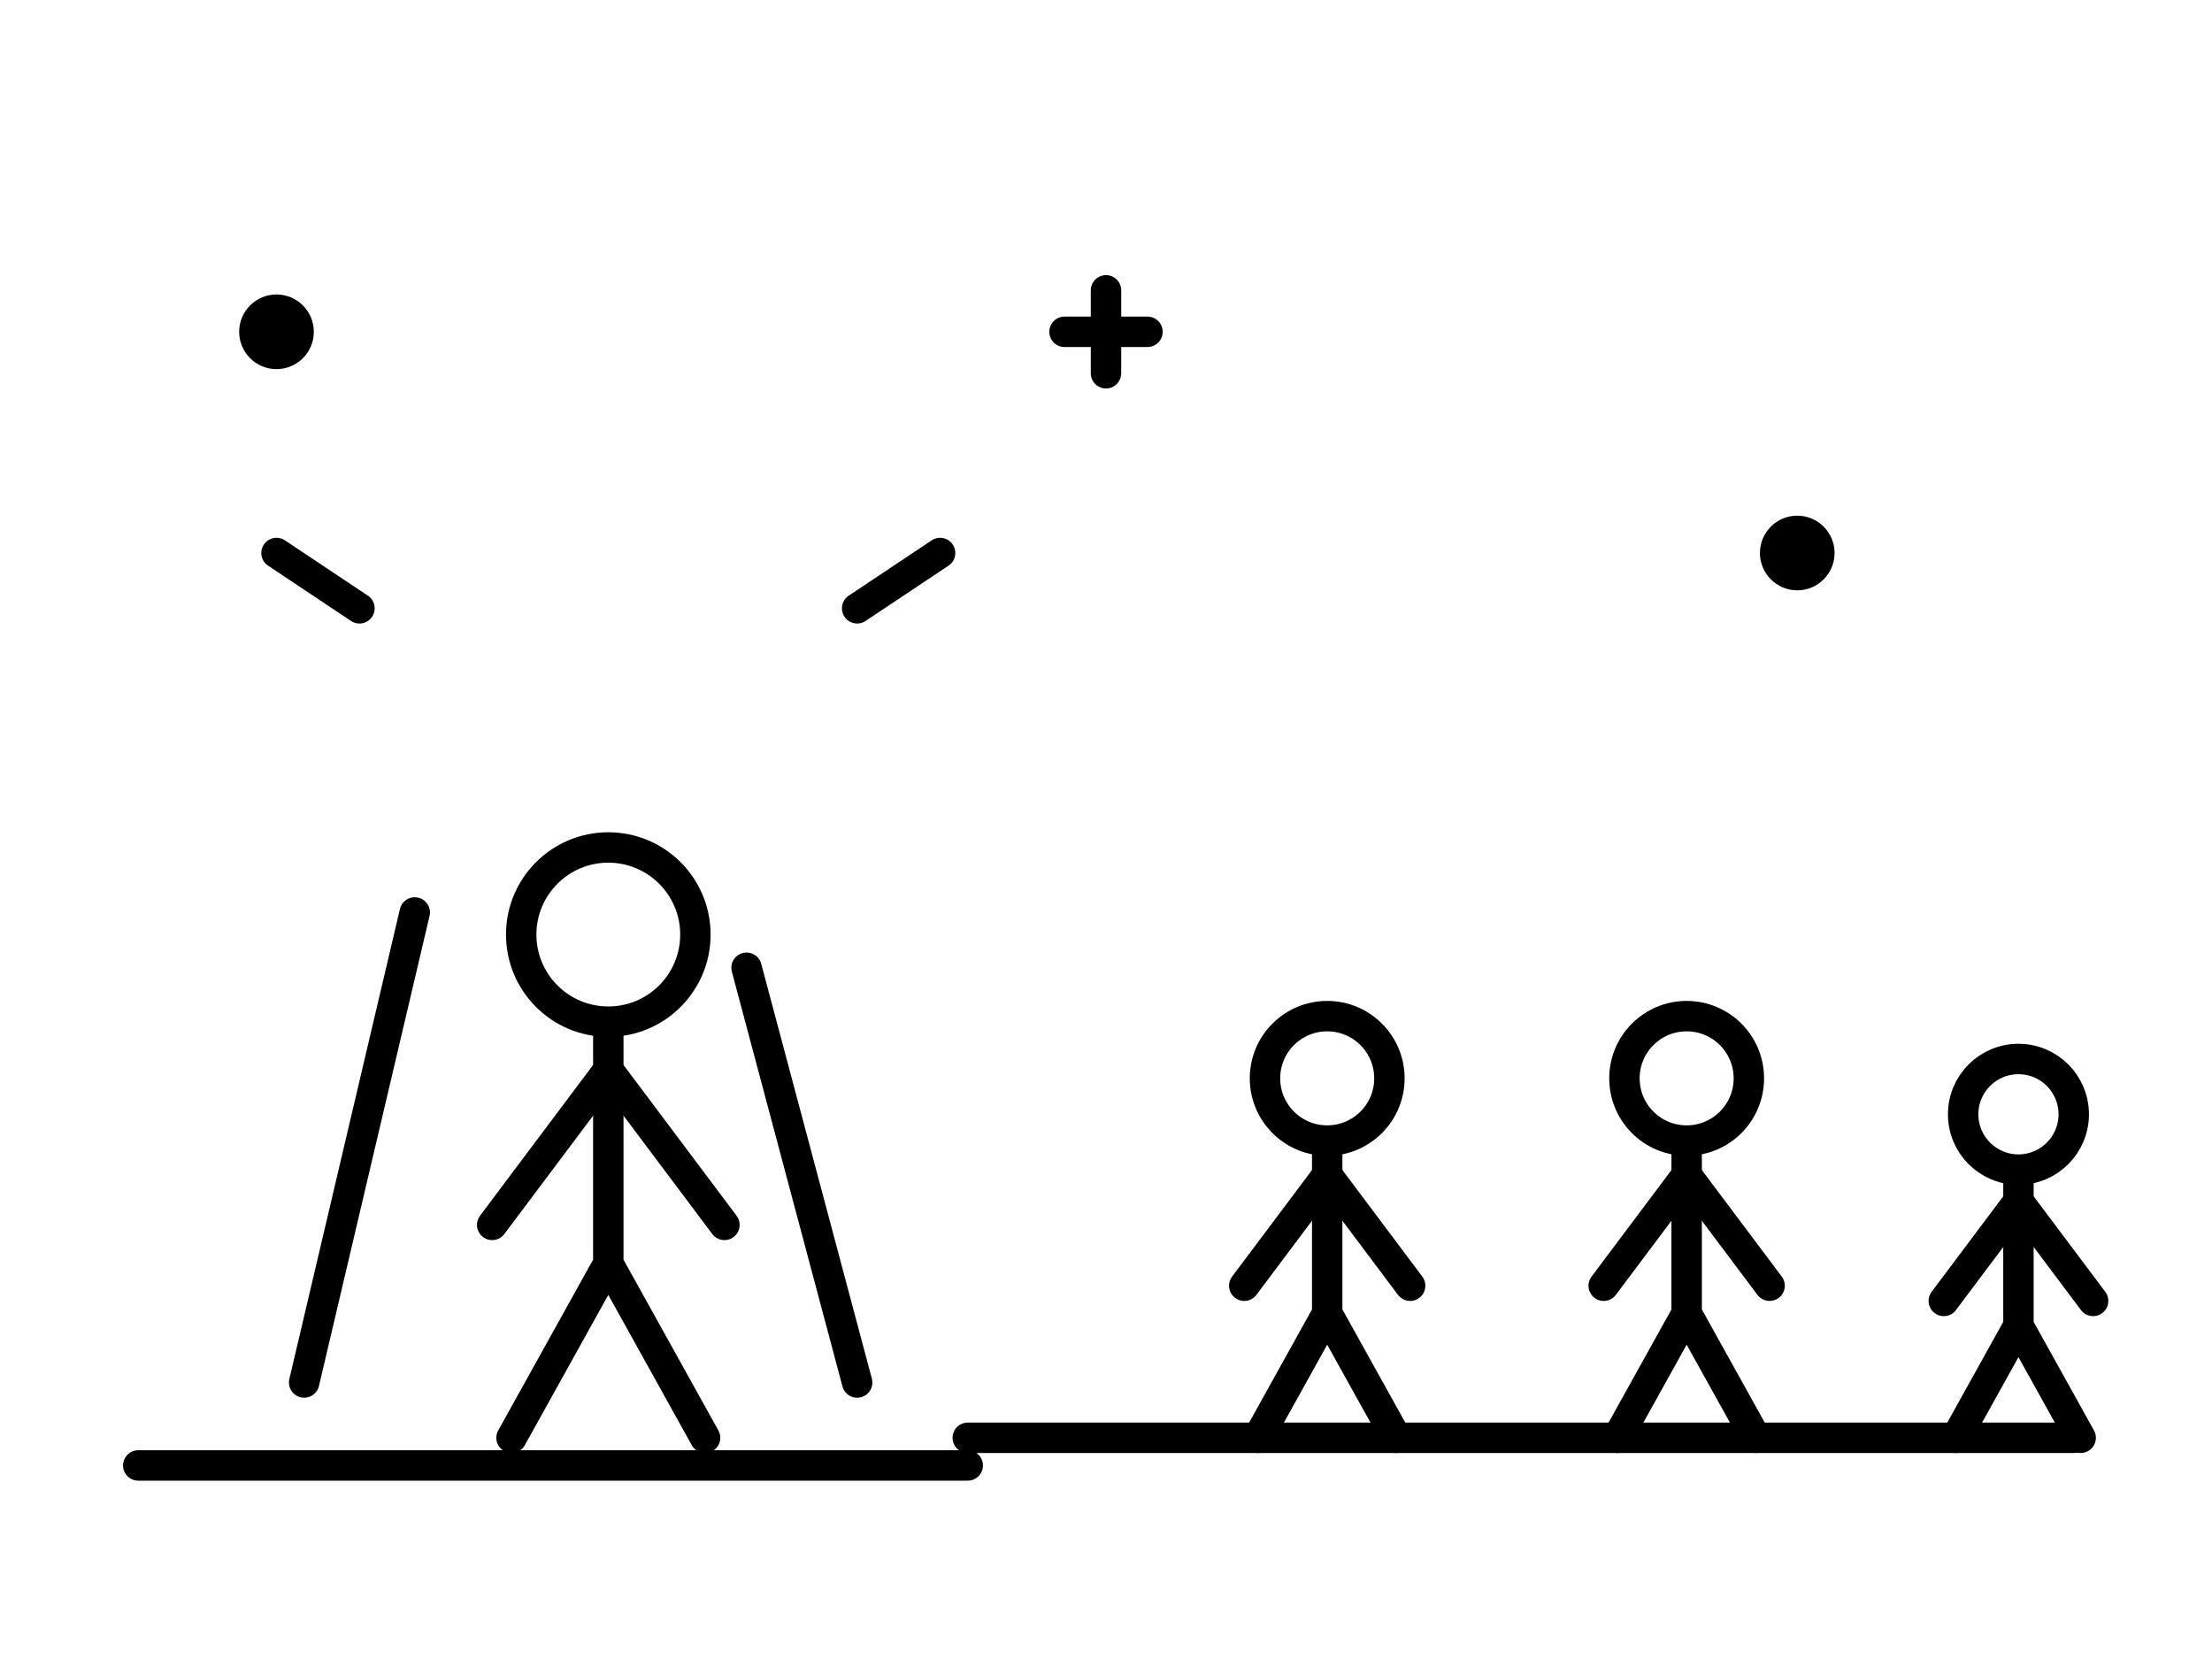
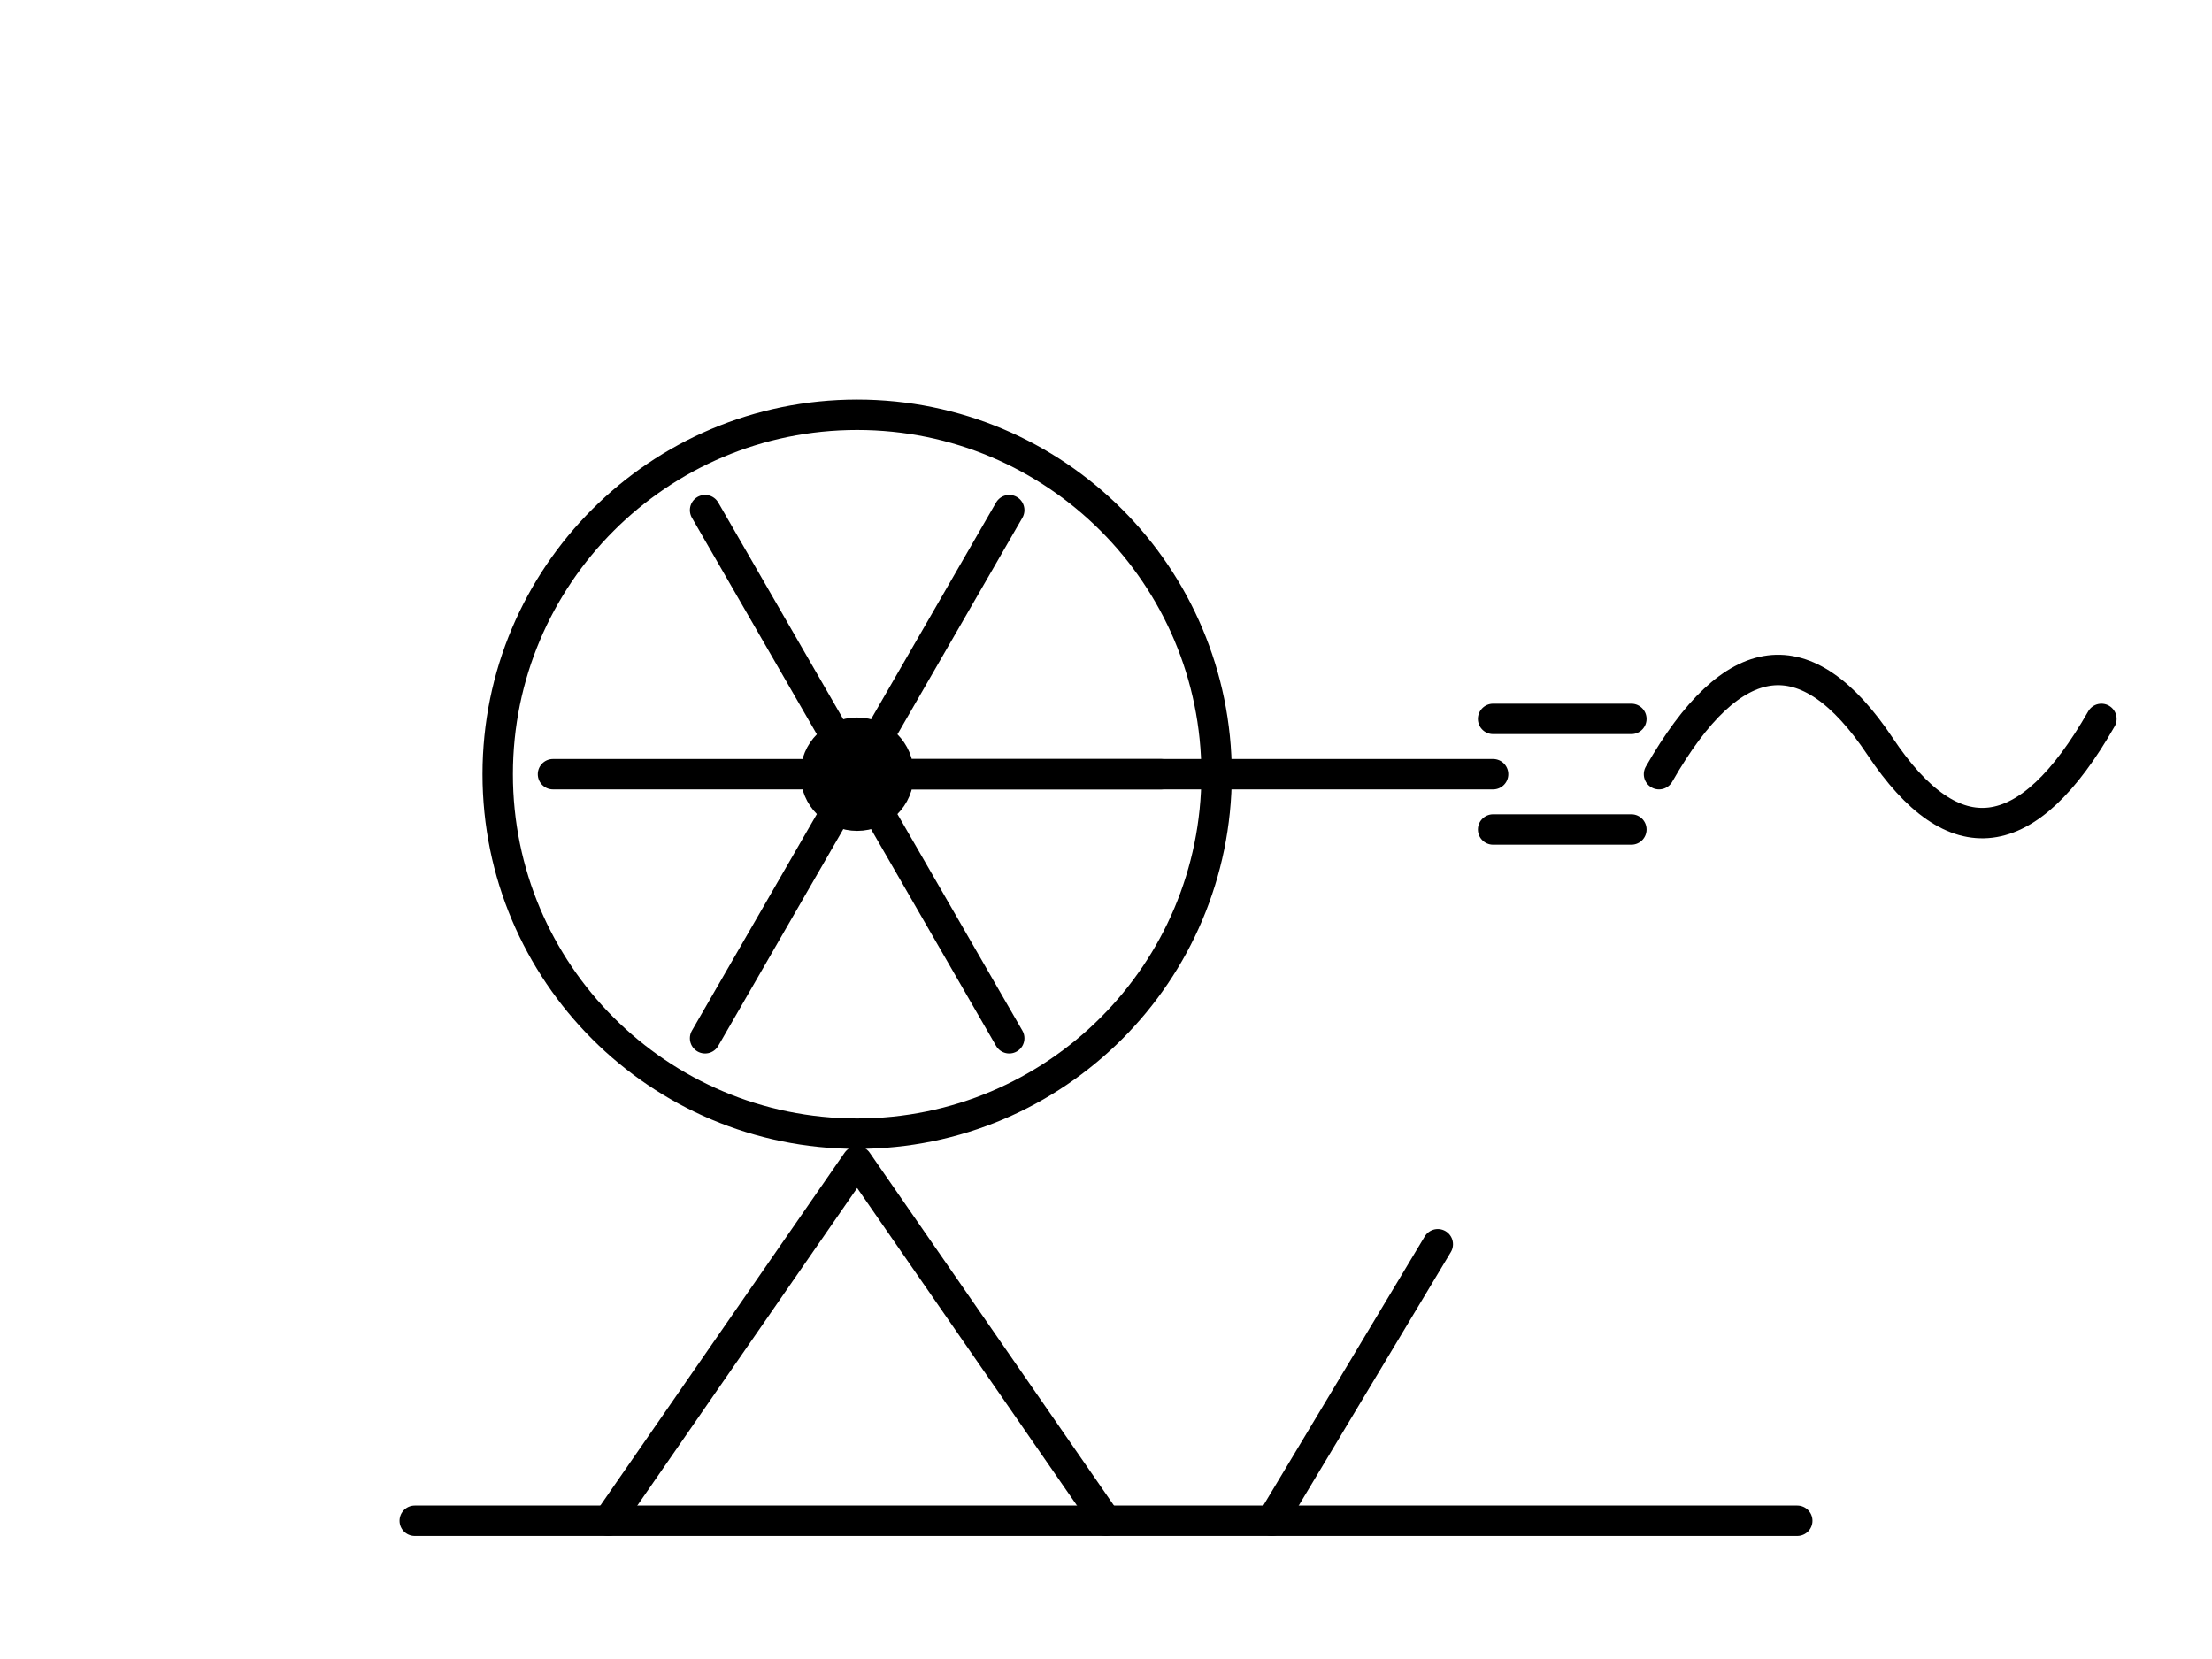
<svg xmlns="http://www.w3.org/2000/svg" viewBox="0 0 160 120" fill="none" stroke="#000" stroke-width="2.2" stroke-linecap="round" stroke-linejoin="round">
-   <circle cx="44" cy="67.6" r="6.3" />
-   <path d="M44 74.6V91.4M44 91.4L37 104M44 91.4L51 104" />
-   <path d="M44 77.4L35.6 88.6M44 77.4L52.4 88.6" />
-   <path d="M54 70L62 100" />
-   <path d="M30 66L22 100" />
-   <path d="M70 104H150" />
-   <circle cx="96" cy="78" r="4.5" />
-   <path d="M96 83V95M96 95L91 104M96 95L101 104" />
-   <path d="M96 85L90 93M96 85L102 93" />
-   <circle cx="122" cy="78" r="4.5" />
-   <path d="M122 83V95M122 95L117 104M122 95L127 104" />
-   <path d="M122 85L116 93M122 85L128 93" />
-   <circle cx="146" cy="80.6" r="4" />
-   <path d="M146 85.1V95.9M146 95.9L141.5 104M146 95.9L150.5 104" />
-   <path d="M146 86.9L140.6 94.1M146 86.9L151.4 94.1" />
-   <path d="M10 106H70" />
-   <path d="M26 44l-6 -4M62 44l6 -4" />
-   <path d="M77 24H83M80 21V27" />
-   <circle cx="20" cy="24" r="1.6" fill="#000" />
-   <circle cx="130" cy="40" r="1.6" fill="#000" />
+   <circle cx="62" cy="56" r="26" />
+   <circle cx="62" cy="56" r="3" fill="#000" />
+   <path d="M66.0 56.0L84.0 56.0M64.0 59.5L73.0 75.1M60.0 59.5L51.0 75.1M58.0 56.0L40.0 56.0M60.0 52.5L51.0 36.9M64.0 52.5L73.0 36.9" />
+   <path d="M62 56L108 56" />
+   <path d="M108 52L118 52M108 60L118 60" />
+   <path d="M30 110L130 110" />
+   <path d="M44 110L62 84L80 110M92 110L104 90" />
+   <path d="M120 56Q128 42 136 54Q144 66 152 52" />
</svg>
